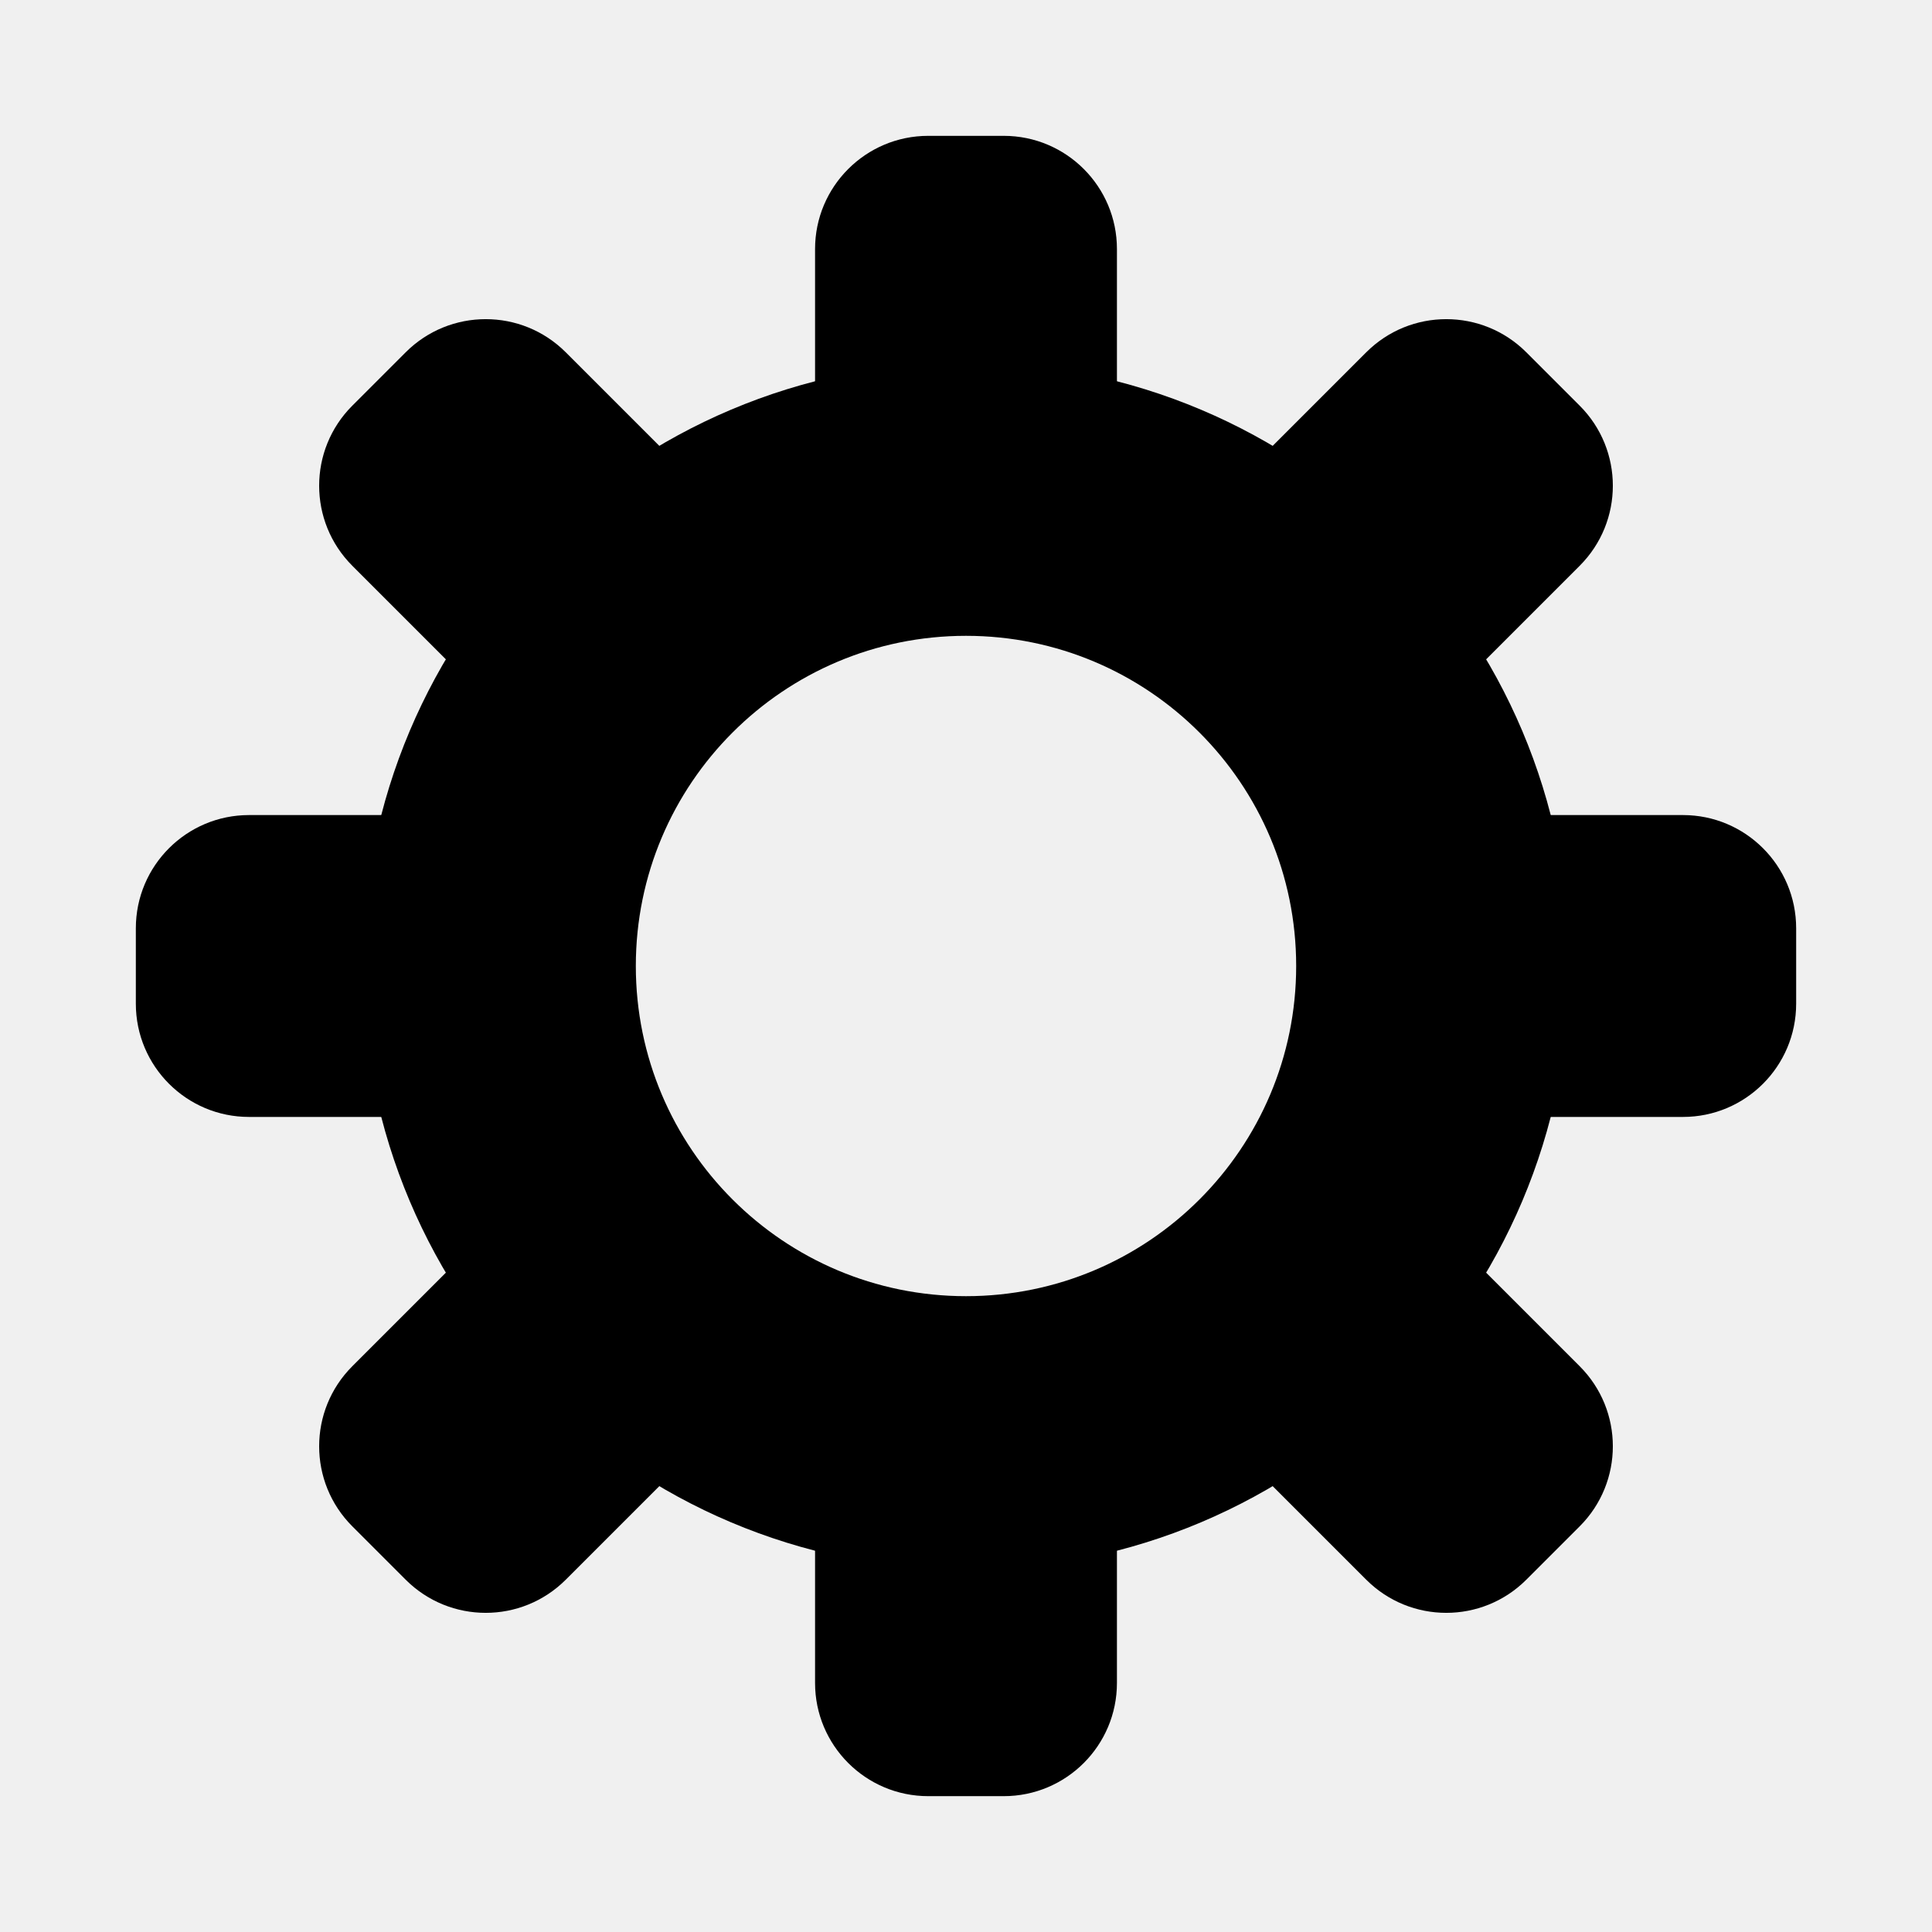
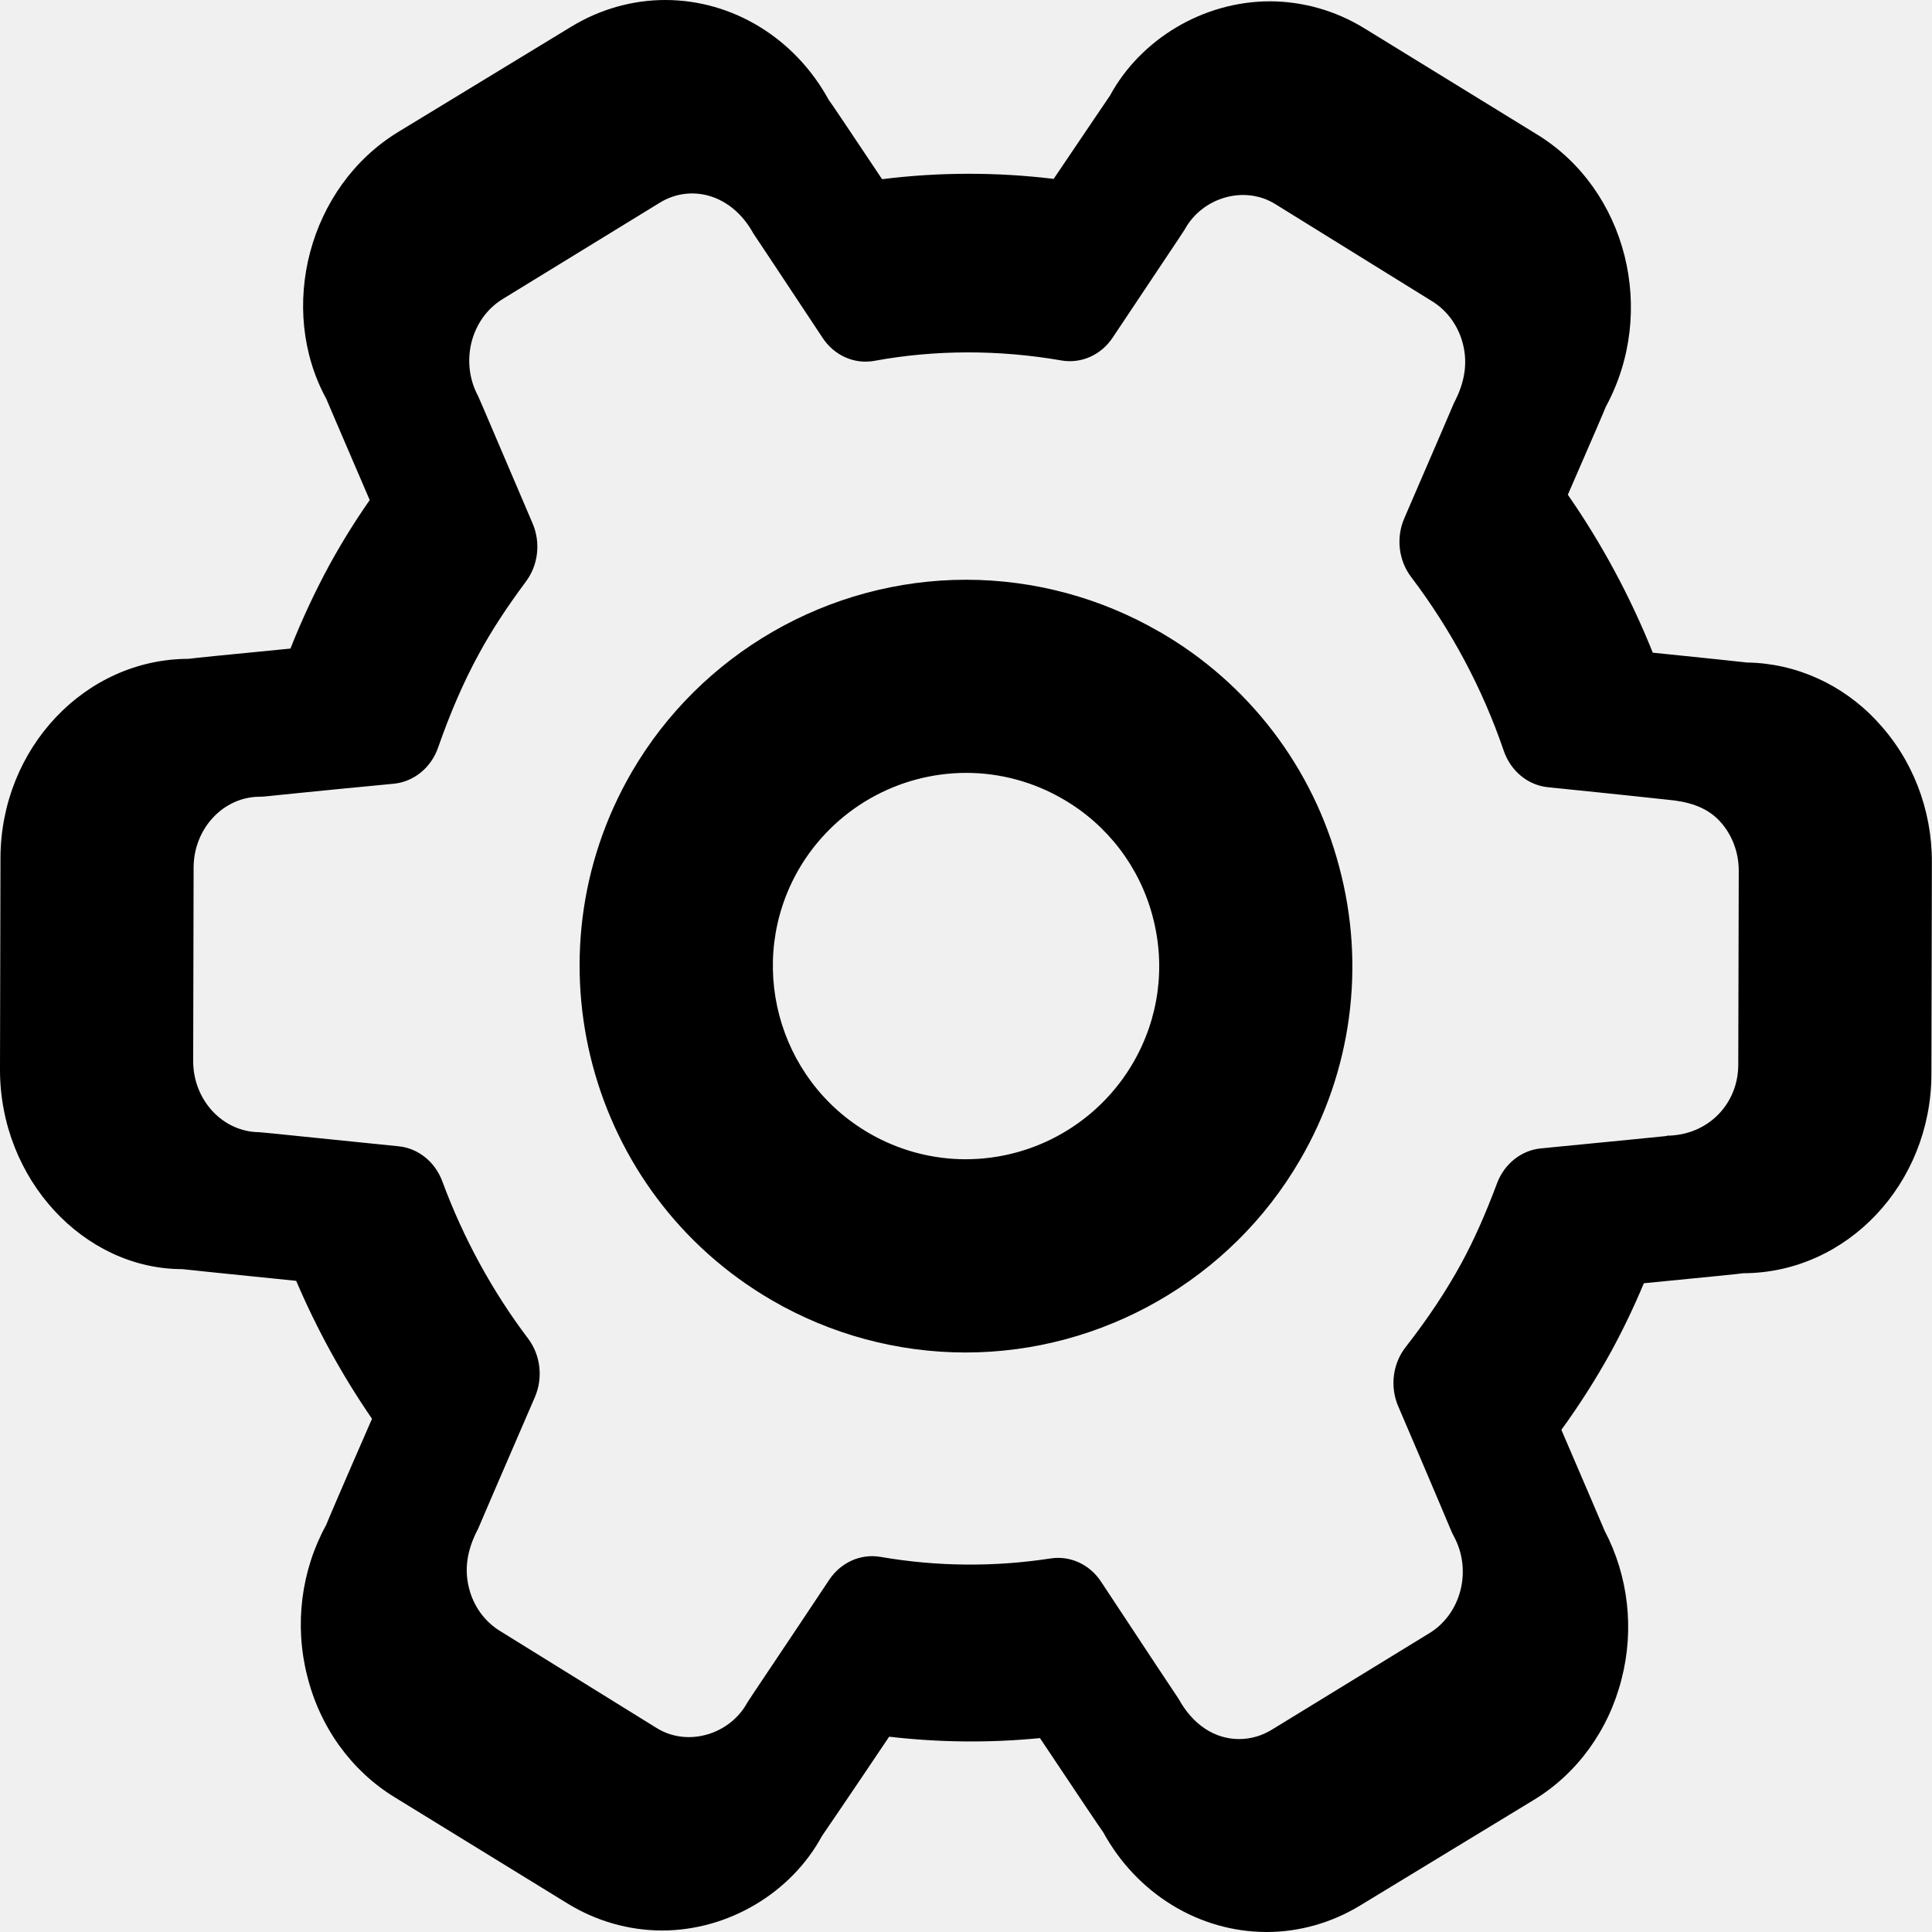
- <svg xmlns="http://www.w3.org/2000/svg" class="aside-icon icon-setting" viewBox="0 0 1024 1024">
-   <defs>
-     <mask id="gear-hole">
-       <rect width="1024" height="1024" fill="white" />
-       <circle cx="512" cy="512" r="175" fill="black" />
-     </mask>
-   </defs>
-   <g mask="url(#gear-hole)" fill="currentColor">
-     <circle cx="512" cy="512" r="320" />
-     <rect x="432" y="72" width="160" height="880" rx="60" transform="rotate(0, 512, 512)" />
-     <rect x="432" y="72" width="160" height="880" rx="60" transform="rotate(45, 512, 512)" />
-     <rect x="432" y="72" width="160" height="880" rx="60" transform="rotate(90, 512, 512)" />
-     <rect x="432" y="72" width="160" height="880" rx="60" transform="rotate(135, 512, 512)" />
-   </g>
+ <svg xmlns="http://www.w3.org/2000/svg" class="aside-icon icon-setting" viewBox="0 0 1024 1024" version="1.1">
+   <path d="M994.818 382.28c18.751 19.839 29.246 46.781 29.118 74.875l-0.256 112.185c-0.096 58.076-44.797 105.401-99.706 105.497-0.16 0.128-20.959 2.24-52.701 5.312a390.396 390.396 0 0 1-17.311 36.158 396.246 396.246 0 0 1-26.398 41.533c12.223 28.382 20.671 48.189 22.879 53.405 12.607 23.967 15.871 52.221 9.023 78.683-6.848 27.134-23.647 50.269-46.717 64.188l-91.802 55.805c-15.103 9.215-32.286 14.079-49.661 14.079-35.71-0.064-68.668-20.191-86.587-52.925-0.128 0-13.471-19.775-33.502-49.853-26.59 2.624-53.373 2.336-79.931-0.736-21.471 31.998-35.646 52.701-35.646 52.701-16.127 29.79-49.245 50.013-84.763 50.013-17.567-0.032-34.846-4.96-50.045-14.303l-91.578-56.284c-22.975-14.015-39.678-37.182-46.397-64.316-6.88-27.038-3.264-55.837 10.047-80.059-0.064-0.128 9.535-22.527 24.286-56.252-15.711-22.847-29.182-47.357-40.189-73.115-36.574-3.648-60.348-6.208-60.348-6.208h-0.032c-51.997 0-96.666-47.517-96.602-105.817l0.256-112.121c0.16-58.14 44.861-105.433 99.642-105.529 0.224-0.128 21.567-2.304 54.045-5.44a405.721 405.721 0 0 1 20.959-44.861 378.51 378.51 0 0 1 21.055-33.854c-14.047-32.542-23.007-53.629-23.007-53.629-26.046-47.709-9.535-112.473 38.206-141.527l91.834-55.869C318.124 4.832 335.307 0 352.65 0c35.678 0.032 68.668 20.191 86.555 52.893 0.16 0 11.327 16.575 28.318 42.077 30.206-3.776 60.732-3.808 90.938-0.16 18.207-27.006 29.822-44.093 29.822-44.093C604.442 20.927 637.56 0.704 673.11 0.704c17.567 0.032 34.846 4.96 50.045 14.303l91.546 56.284c47.549 29.182 63.836 93.882 36.382 144.343 0.064 0.128-7.808 18.399-20.095 46.589 18.015 25.95 33.118 54.045 45.021 83.707 26.462 2.688 44.893 4.64 49.949 5.216 25.918 0.384 50.653 11.551 68.86 31.07zM883.337 601.946c22.143-0.16 37.95-16.959 37.982-37.63l0.256-102.714c0.032-9.983-3.648-19.551-10.271-26.59-7.328-7.776-17.343-10.239-27.614-11.167-0.064 0-25.502-2.784-63.196-6.592-10.687-1.056-19.807-8.607-23.487-19.359-11.263-32.958-27.774-63.932-49.085-92.09-6.656-8.767-8.063-20.831-3.616-31.102 15.839-36.542 26.302-61.02 26.302-61.052 5.952-11.263 7.232-21.375 4.832-31.102-2.368-9.631-8.255-17.855-16.351-22.847l-83.195-51.549c-16.351-10.143-38.75-3.552-48.061 13.631-1.536 2.528-16.287 24.35-38.11 57.18-6.144 9.215-16.639 13.887-27.102 12.095-33.278-5.792-67.132-5.696-99.162 0.192-10.559 1.952-21.247-2.784-27.422-12.127-21.855-33.054-36.734-55.389-36.766-55.421-11.455-20.863-33.086-26.334-49.533-16.287l-83.387 51.133c-16.831 10.367-22.623 33.31-12.991 51.293 1.248 2.624 12.383 28.958 28.926 67.58 4.352 10.143 3.008 22.015-3.488 30.75-10.495 14.143-18.463 26.366-25.022 38.494-8.031 14.719-15.071 30.942-21.567 49.533-3.712 10.719-12.895 18.175-23.551 19.199-40.445 3.84-67.964 6.72-68.028 6.72-0.896 0.096-1.984 0.16-2.88 0.16-19.327 0-35.07 16.831-35.134 37.502l-0.224 102.618c0 20.735 15.711 37.598 35.134 37.694 2.752 0.16 31.55 3.232 73.691 7.456 10.431 1.024 19.391 8.255 23.231 18.623 11.135 30.078 26.462 58.172 45.469 83.323 6.624 8.799 8 20.831 3.552 31.07-17.951 41.341-30.078 69.756-30.11 69.82-5.984 11.295-7.232 21.407-4.832 31.134s8.223 17.791 16.351 22.847l83.195 51.549c16.287 10.111 38.75 3.584 48.093-13.631 1.536-2.528 18.687-27.838 43.357-64.988 6.144-9.183 16.607-13.887 27.07-12.127 29.886 5.184 60.348 5.44 90.298 0.832 10.367-1.568 20.671 3.168 26.686 12.319 24.286 36.894 41.053 62.044 41.085 62.076 7.744 14.079 19.455 21.343 32.094 21.343 6.08 0 12.127-1.728 17.439-5.024l83.419-51.101c8.127-4.96 14.047-13.151 16.479-22.815 2.432-9.599 1.184-19.839-3.488-28.446-0.48-0.864-0.896-1.76-1.28-2.624-0.032-0.064-11.327-26.974-28.254-66.396-4.448-10.367-2.912-22.559 3.936-31.326 11.839-15.167 21.535-29.758 29.598-44.541 6.656-12.287 12.639-25.694 18.847-42.269 3.872-10.367 12.895-17.535 23.295-18.527 39.582-3.808 66.492-6.56 66.556-6.56zM614.682 334.923a203.355 203.355 0 0 1 95.13 124.568 203.289 203.289 0 0 1-20.799 155.35c-36.542 62.94-104.441 102.01-177.269 102.01a204.552 204.552 0 0 1-102.618-27.678c-97.626-56.668-130.968-182.229-74.331-279.887 36.542-62.94 104.441-102.01 177.269-102.01a204.552 204.552 0 0 1 102.618 27.678z m-14.175 228.498c13.759-23.647 17.439-51.261 10.431-77.659a101.714 101.714 0 0 0-47.581-62.268c-15.615-9.087-33.342-13.855-51.261-13.855-36.51 0.064-70.268 19.455-88.666 51.005-28.318 48.829-11.647 111.609 37.15 139.927 15.615 9.087 33.342 13.855 51.261 13.855 36.51-0.032 70.268-19.455 88.666-51.005z" />
</svg>
